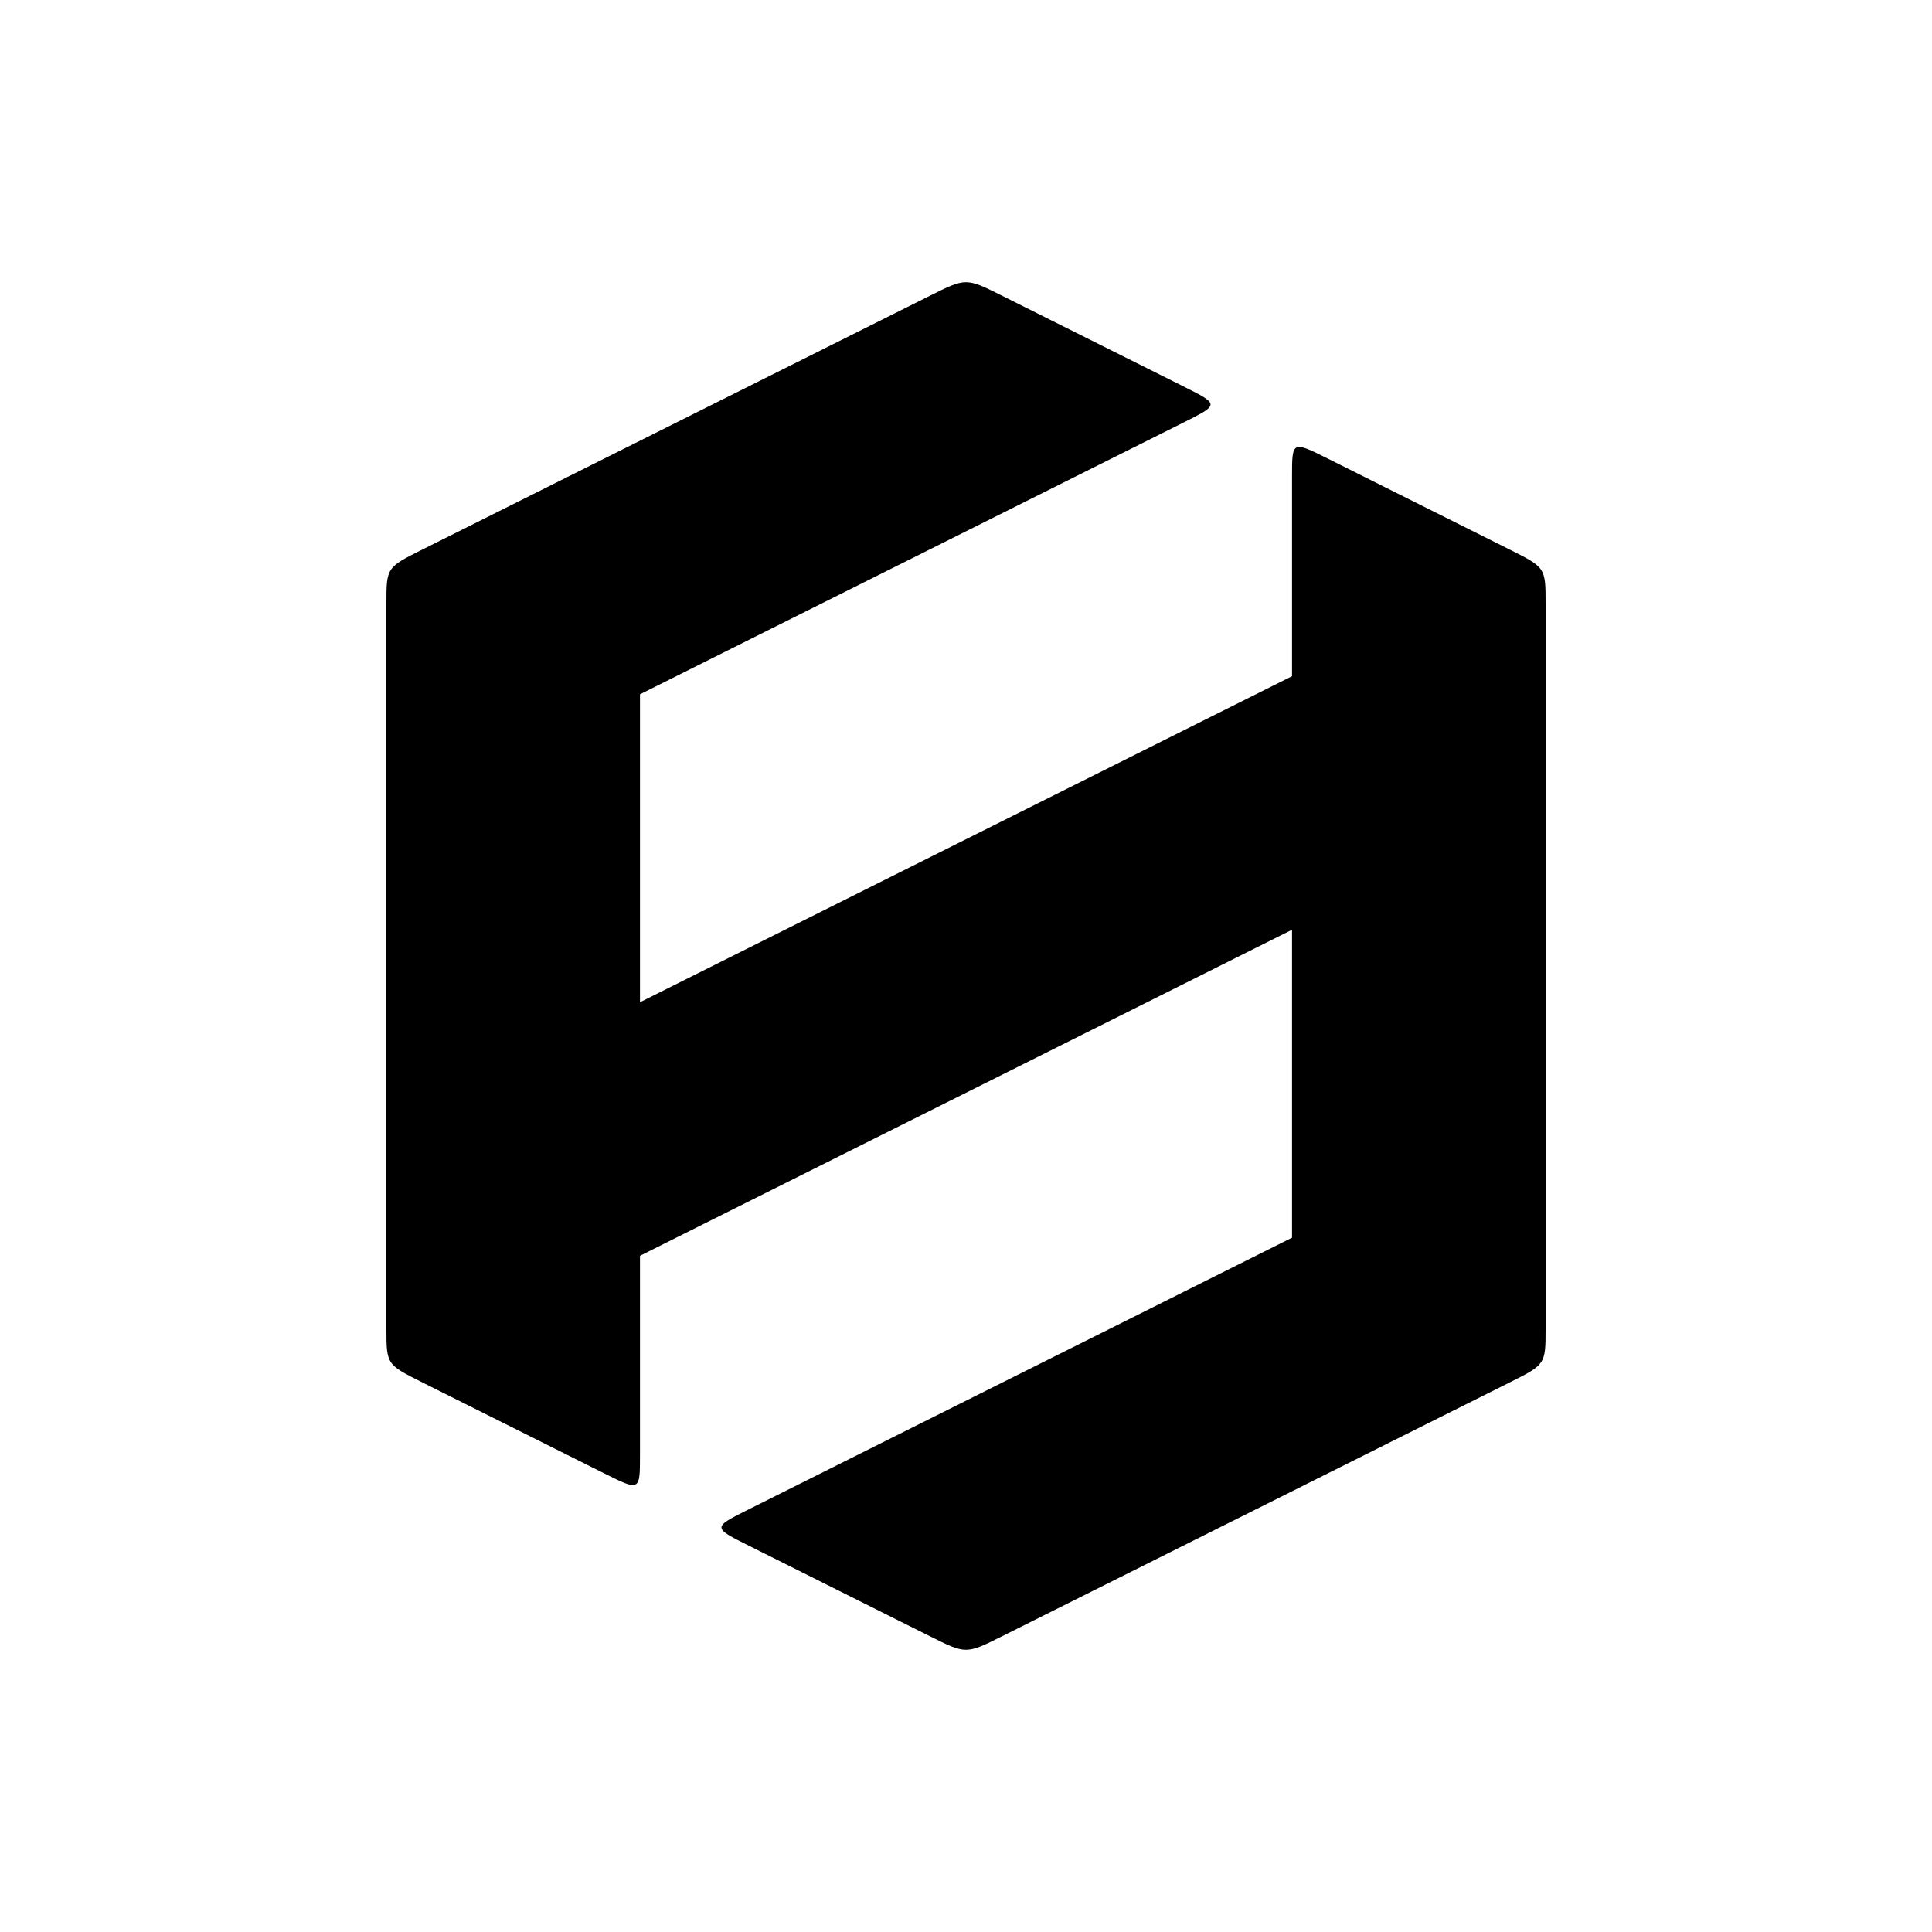
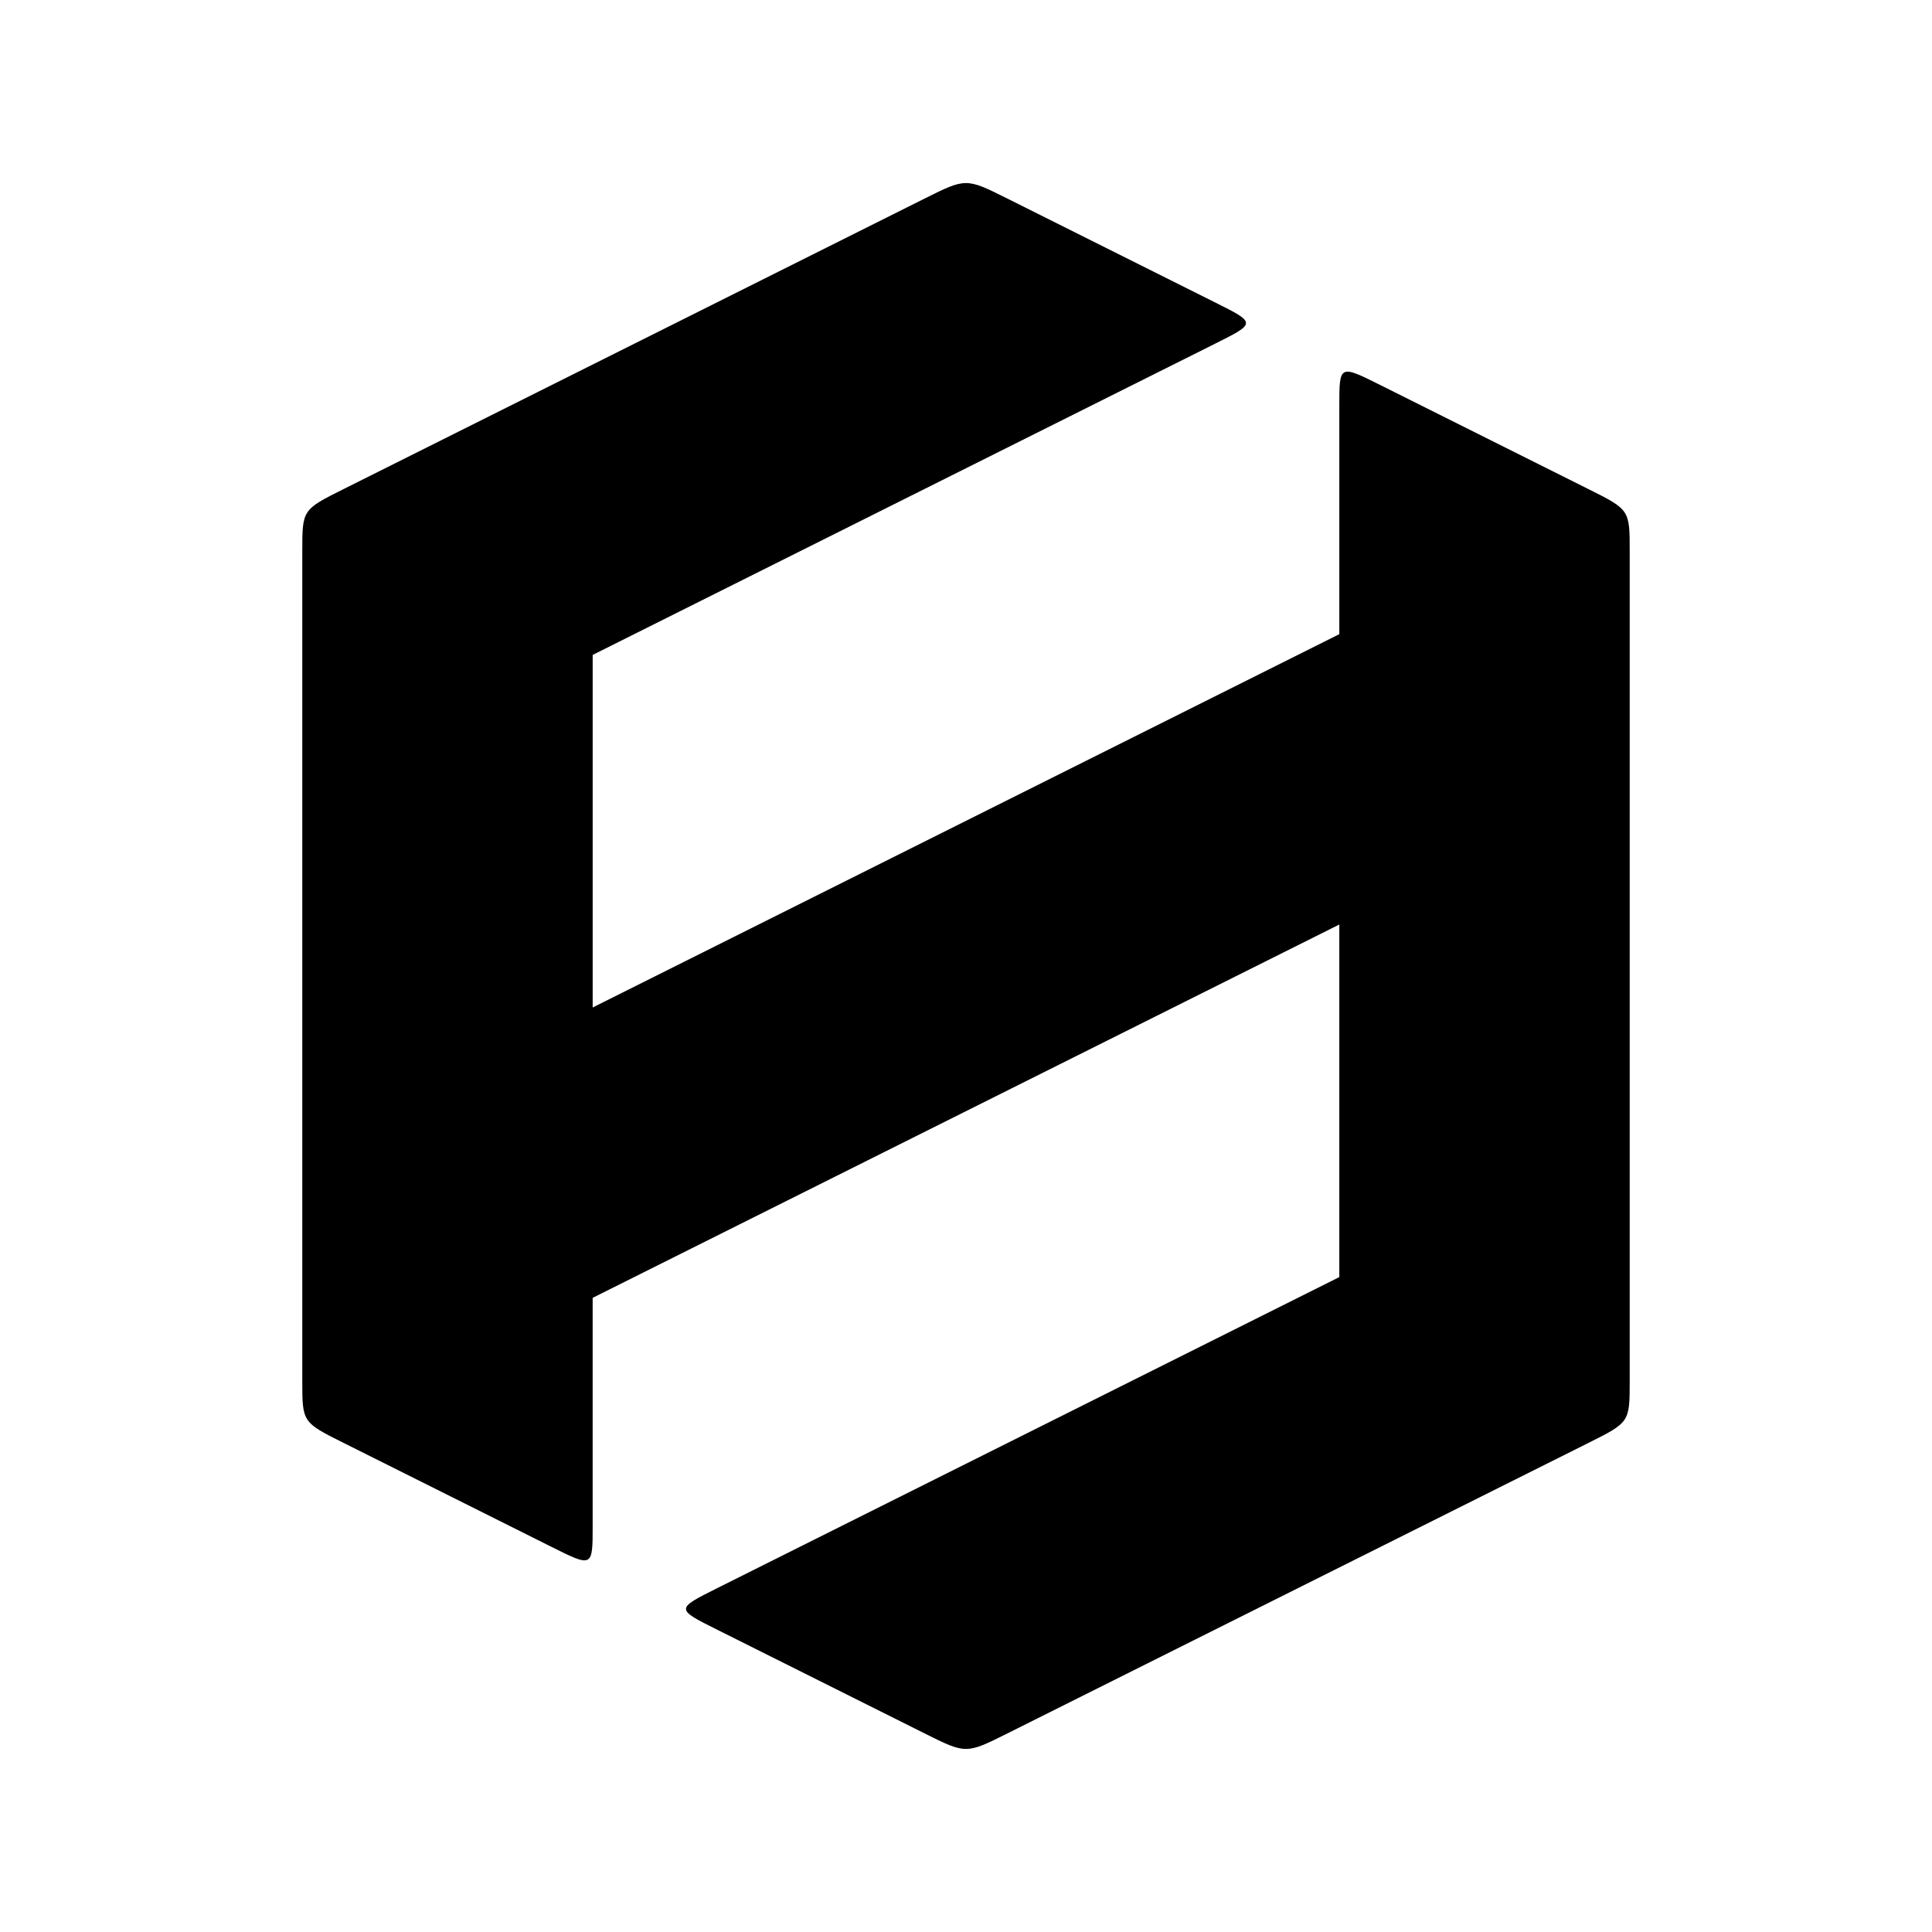
<svg xmlns="http://www.w3.org/2000/svg" viewBox="0 0 1080 1080">
  <g class="layer">
-     <path d="m560.25 914.63c-20.25 10.13-20.25 10.13-40.5 0l-101.25-50.63c-20.25-10.13-20.25-10.13 0-20.25l303.75-151.88v-172.13l-364.5 182.25v111.38c0 20.25 0 20.25-20.25 10.13l-101.25-50.63c-20.25-10.13-20.25-10.13-20.25-30.38v-405c0-20.25 0-20.25 20.25-30.38l283.5-141.75c20.25-10.13 20.25-10.13 40.5 0l101.25 50.63c20.25 10.13 20.25 10.13 0 20.25l-303.75 151.88v172.13l364.5-182.25v-111.38c0-20.25 0-20.25 20.25-10.13l101.25 50.63c20.25 10.13 20.25 10.13 20.25 30.38v405c0 20.25 0 20.25-20.25 30.38l-283.5 141.75z" stroke-dasharray="null" stroke-linecap="null" stroke-linejoin="round" stroke-width="1" />
+     <path d="m563.19 968.97c-23.19 11.59-23.19 11.59-46.38 0l-115.94-57.97c-23.19-11.59-23.19-11.59 0-23.19l347.81-173.91v-197.09l-417.38 208.69v127.53c0 23.19 0 23.19-23.19 11.59l-115.94-57.97c-23.19-11.59-23.19-11.59-23.19-34.78v-463.75c0-23.19 0-23.19 23.19-34.78l324.63-162.31c23.19-11.59 23.19-11.59 46.38 0l115.94 57.97c23.19 11.59 23.19 11.59 0 23.19l-347.81 173.91v197.09l417.38-208.69v-127.53c0-23.19 0-23.19 23.19-11.59l115.94 57.97c23.19 11.59 23.19 11.59 23.19 34.78v463.75c0 23.19 0 23.19-23.19 34.78l-324.63 162.31z" stroke-dasharray="null" stroke-linecap="null" stroke-linejoin="round" />
  </g>
</svg>
